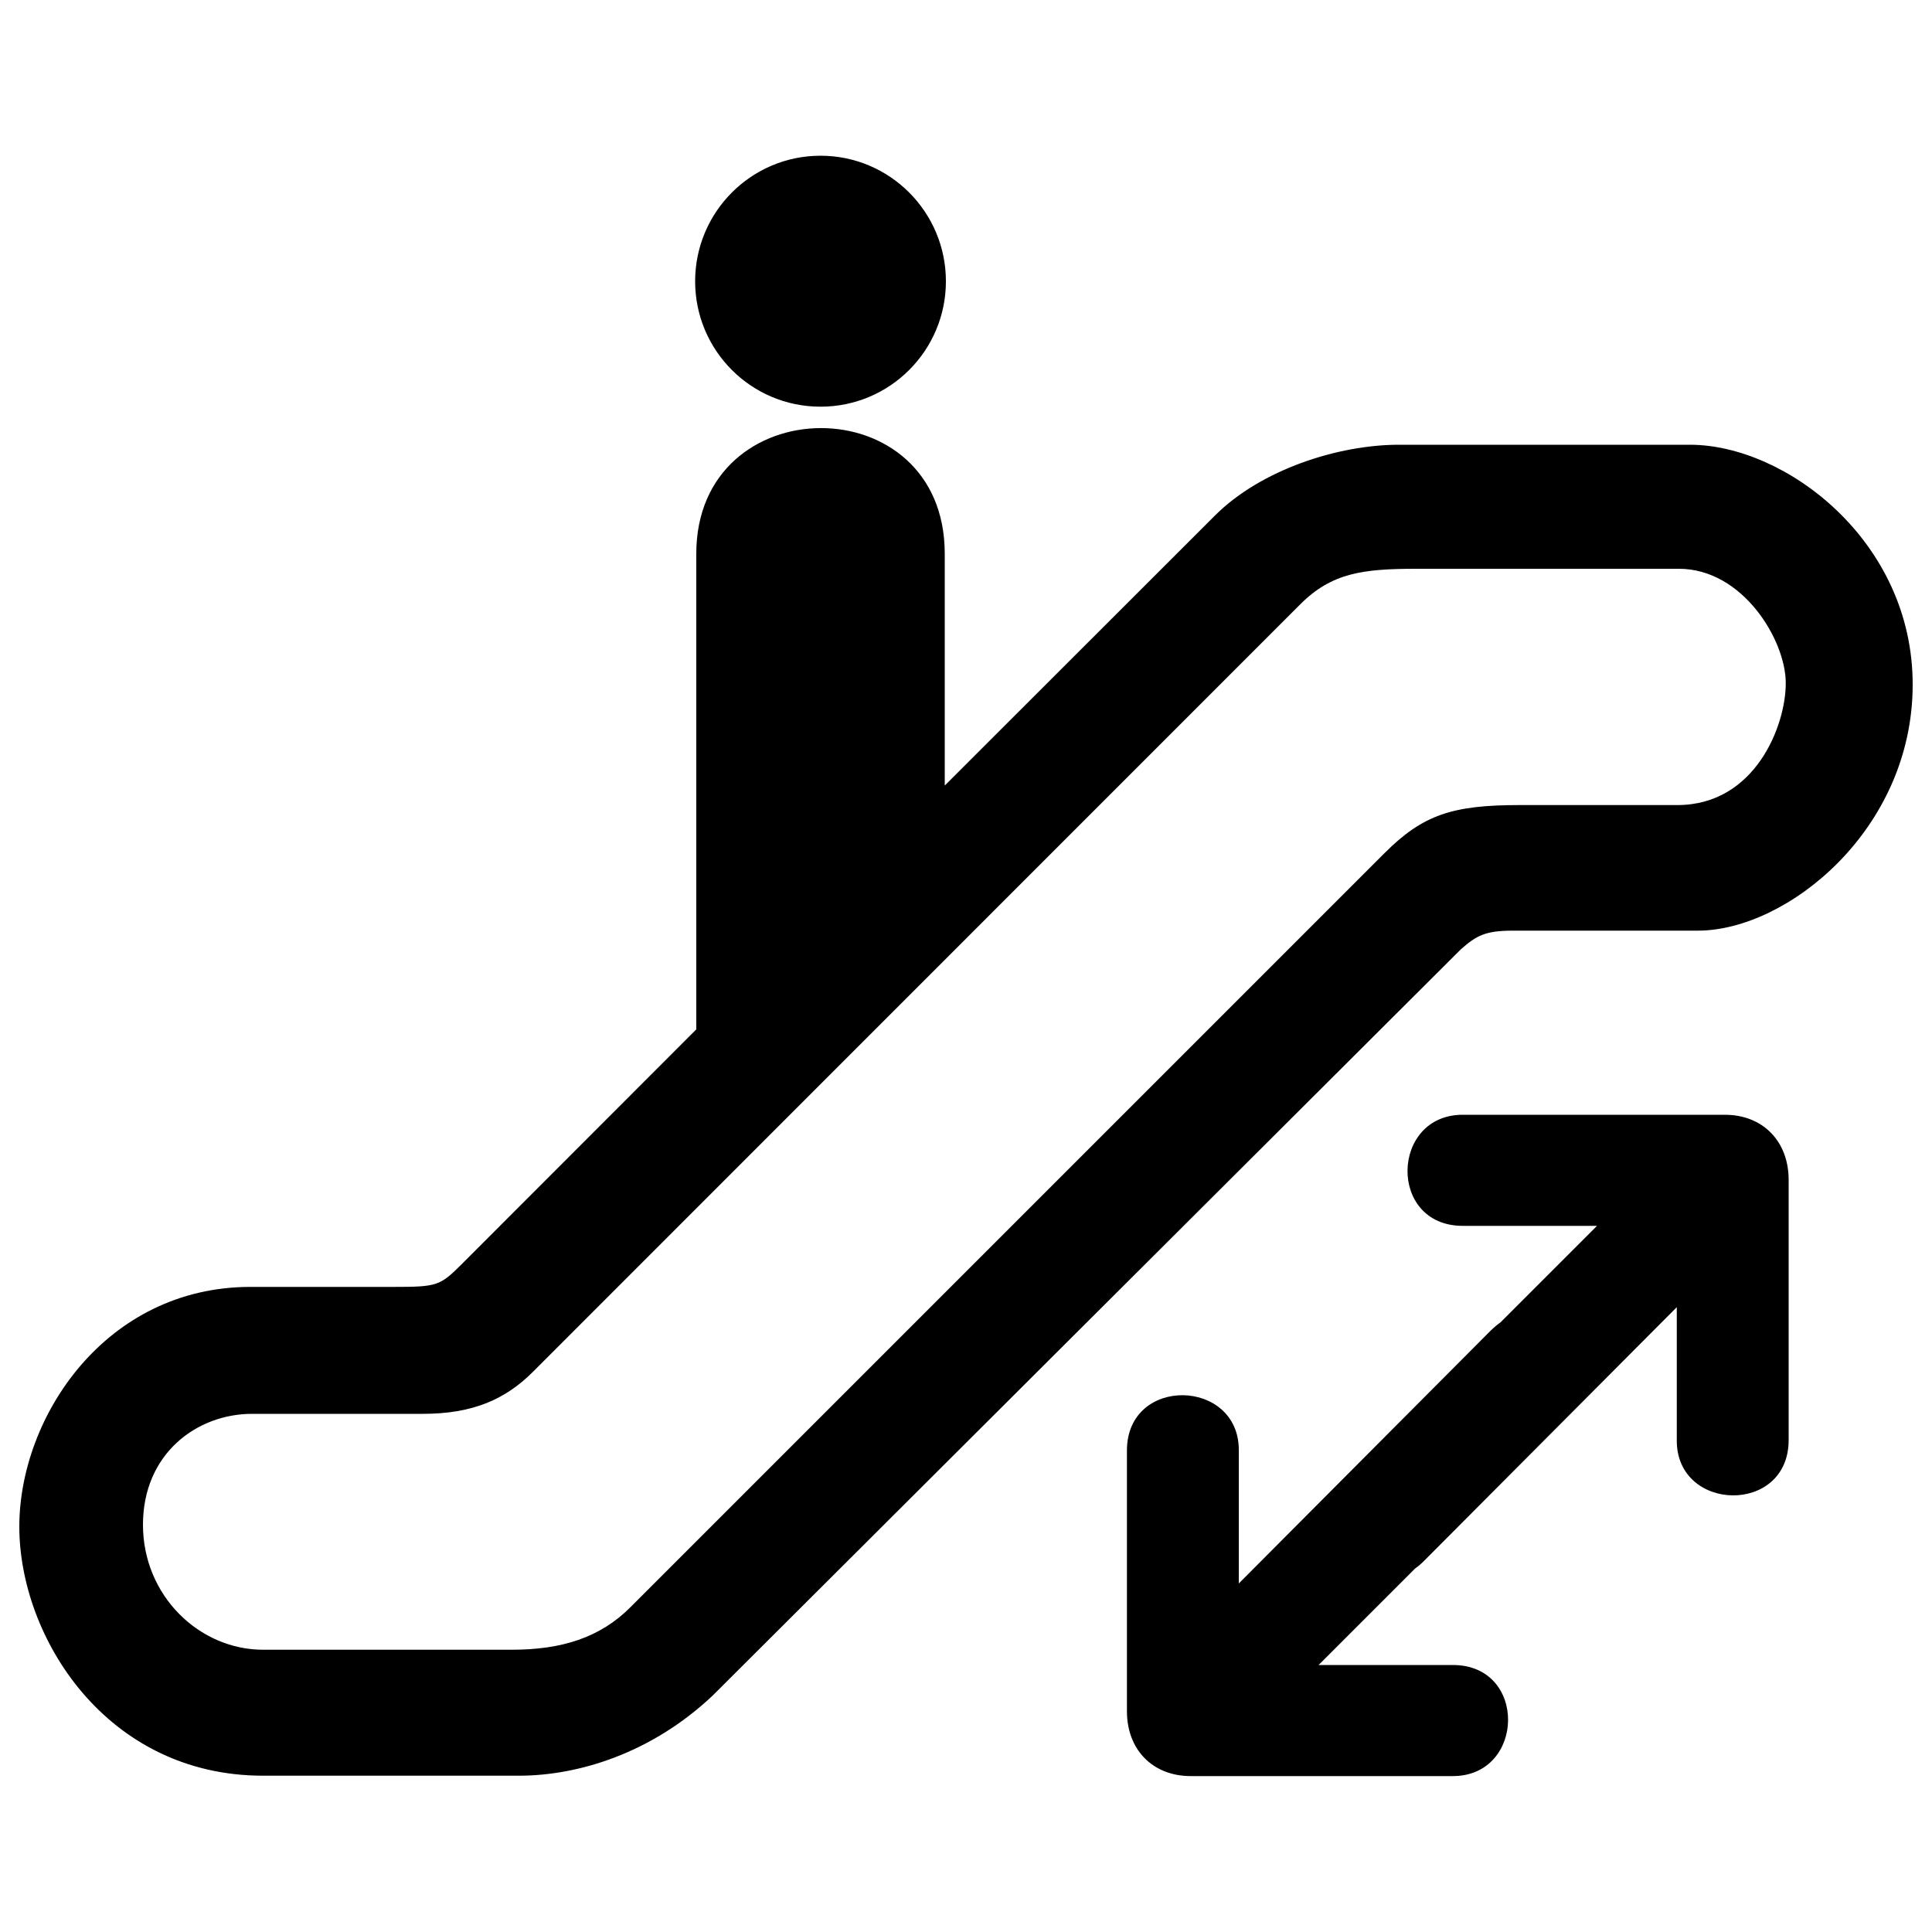
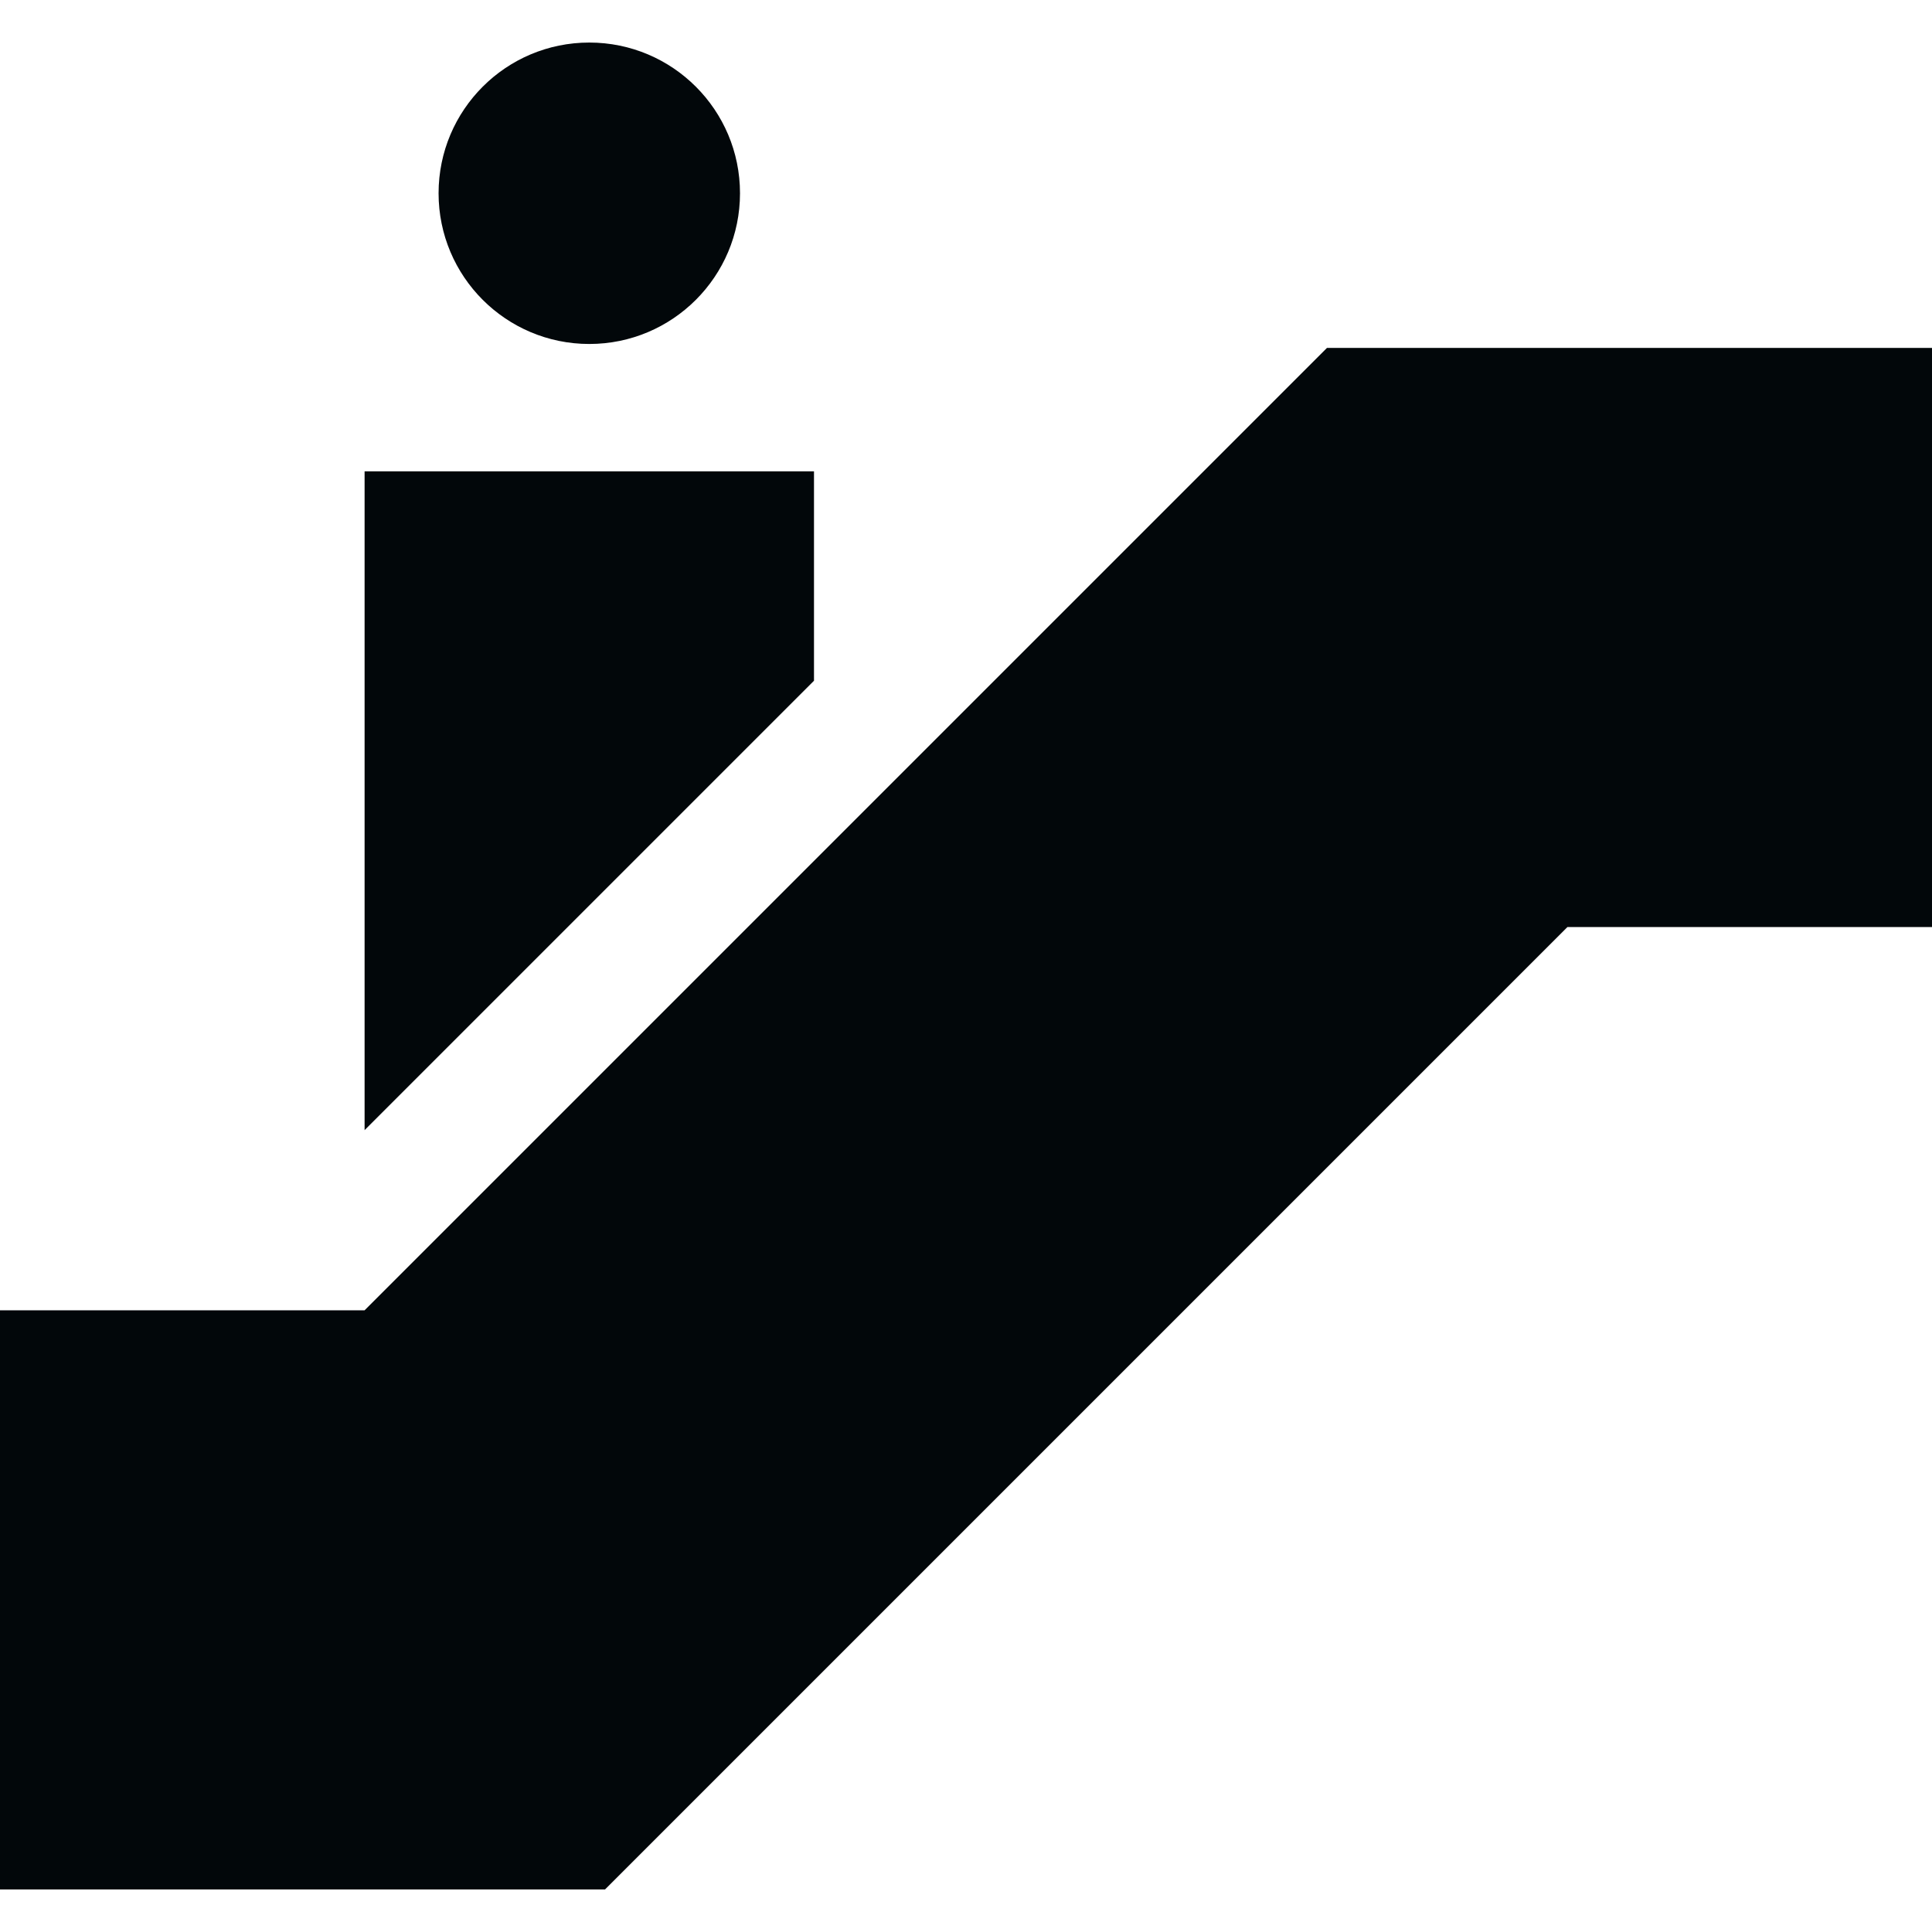
- <svg xmlns="http://www.w3.org/2000/svg" version="1.1" x="0px" y="0px" viewBox="0 0 1000 1000" enable-background="new 0 0 1000 1000" xml:space="preserve">
+ <svg xmlns="http://www.w3.org/2000/svg" version="1.1" id="Layer_1" x="0px" y="0px" viewBox="0 0 455 455" style="enable-background:new 0 0 455 455;" xml:space="preserve" width="512px" height="512px">
  <g>
-     <path d="M424.7,210.5c35.9,0,64.9-29.1,64.9-64.9c0-35.9-29.1-65-64.9-65c-35.8,0-64.9,29.1-64.9,65C359.8,181.4,388.8,210.5,424.7,210.5z M892.8,577H757.1c-37.4,0-38.8,57.5,0,57.5h69.5l-49.9,49.9c-1.8,1.3-3.6,2.8-5.3,4.5L641.2,819.6v-68.9c0.2-37.3-57.8-38.8-57.9,0v134.8c-0.1,20.2,13.4,33.8,33,33.8H752c37.4,0,38.8-57.5,0-57.5h-69.5l49.9-49.9c1.8-1.3,3.6-2.8,5.3-4.6l130.2-130.7v68.9c-0.2,37.3,57.8,38.7,57.9,0V610.7C925.8,590.6,912.3,577,892.8,577z M875,230.2H724c-31.2,0-71.4,12.8-95.3,36.8L489,406.6v-120c0-87.2-128.6-86.2-128.6,0v246h0.2L239.2,654.1c-11.4,11.4-12.8,12-35.3,12c-0.1,0-74.3,0-74.3,0C54.8,666.1,10,733.2,10,790.2c0,57,44.8,128.9,126.2,128.9c0,0,101,0,132.3,0c31.3,0,69-11.9,100.3-41.4l387.3-386.3c8.2-7.3,12.9-9.7,27.1-9.7c0,0,53.4,0,95.6,0c46.1,0,111.2-52.2,111.2-127.4C990,280,924.3,230.4,875,230.2z M868.2,416.7h-81.7c-34.5,0-49.9,4.9-69.8,24.8L326.4,831.8c-15.8,15.9-35.8,22.1-61.5,22.1H136.2c-33.1,0-62.2-28-62.2-64.7c0-36.7,27.8-57.4,56.5-57.4h88.3c25.7,0,42.7-7.3,57.3-22L673,312.8c16.3-16.3,32.4-18.4,60.1-18.4h135.9c33.1,0,55.3,37,55.3,59.1C924.4,375.5,908.5,416.7,868.2,416.7z" />
+     <circle cx="138.782" cy="45.515" r="35.494" fill="#02070a" />
+     <polygon points="312.511,81.934 85.864,308.581 0,308.581 0,444.979 142.489,444.979 369.136,218.332 455,218.332 455,81.934  " fill="#02070a" />
+     <polygon points="191.701,111.009 85.864,111.009 85.864,266.155 191.701,160.318  " fill="#02070a" />
  </g>
+   <g>
+ </g>
+   <g>
+ </g>
+   <g>
+ </g>
+   <g>
+ </g>
+   <g>
+ </g>
+   <g>
+ </g>
+   <g>
+ </g>
+   <g>
+ </g>
+   <g>
+ </g>
+   <g>
+ </g>
+   <g>
+ </g>
+   <g>
+ </g>
+   <g>
+ </g>
+   <g>
+ </g>
+   <g>
+ </g>
</svg>
